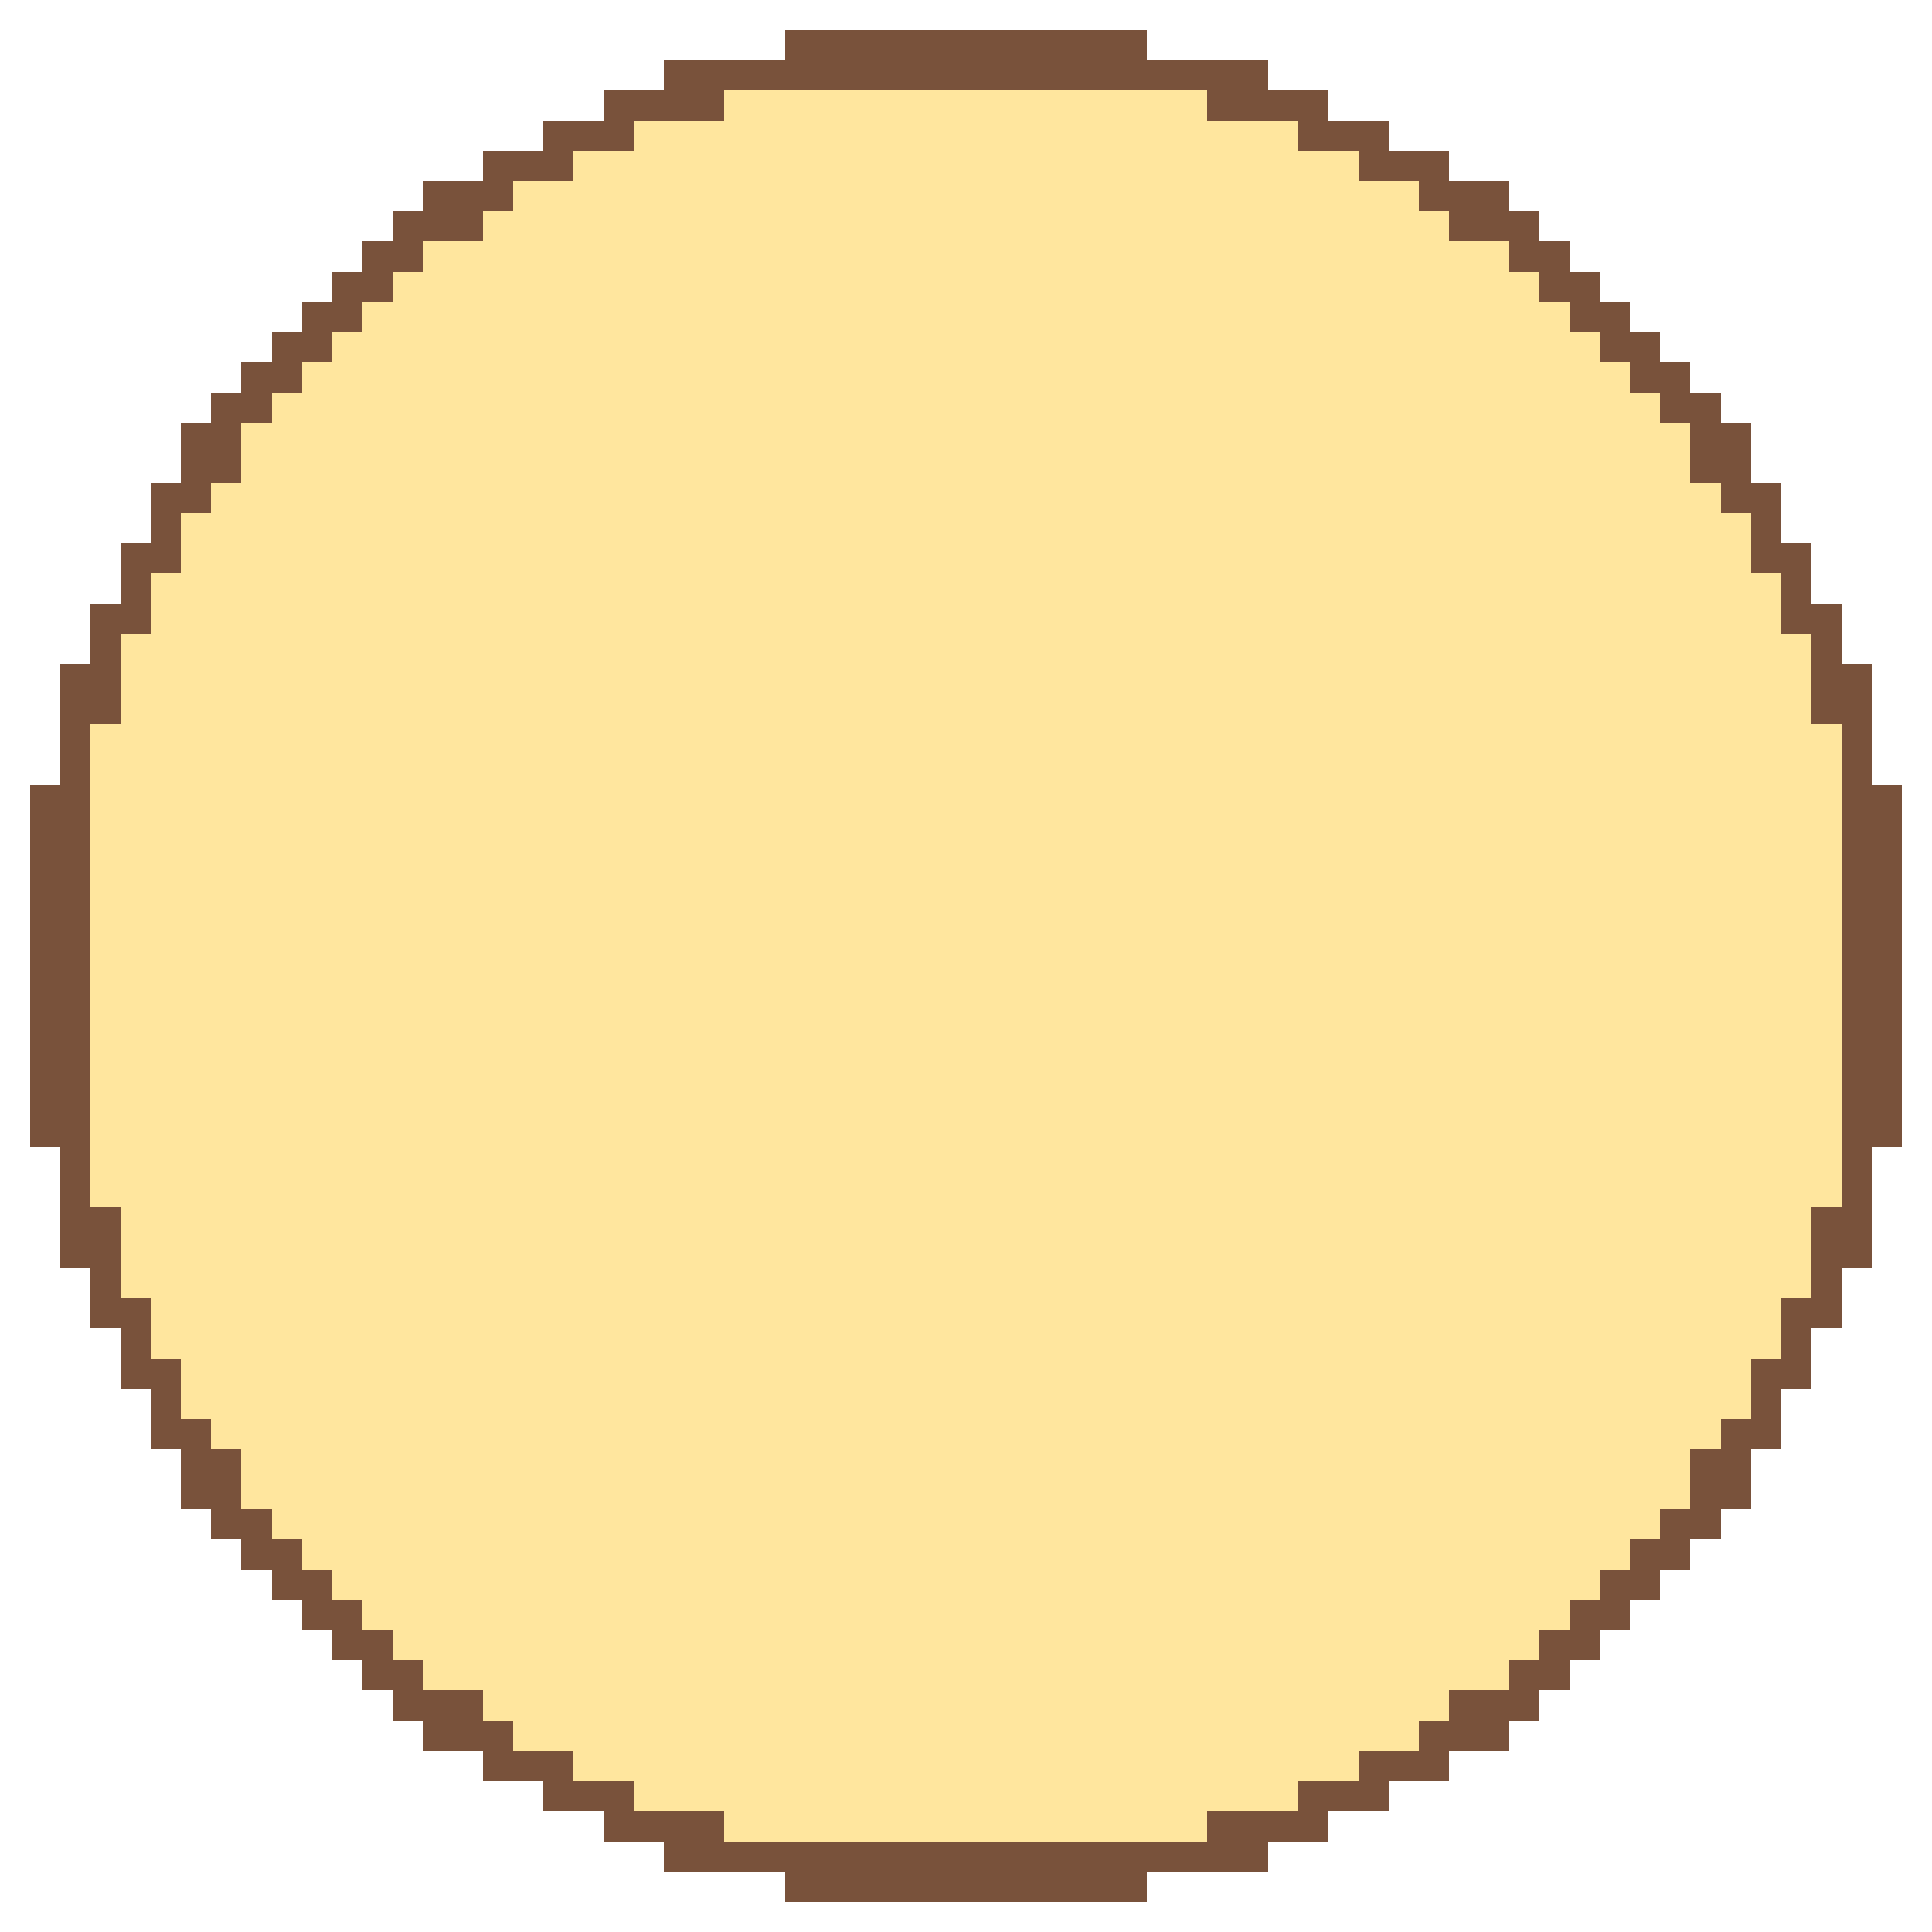
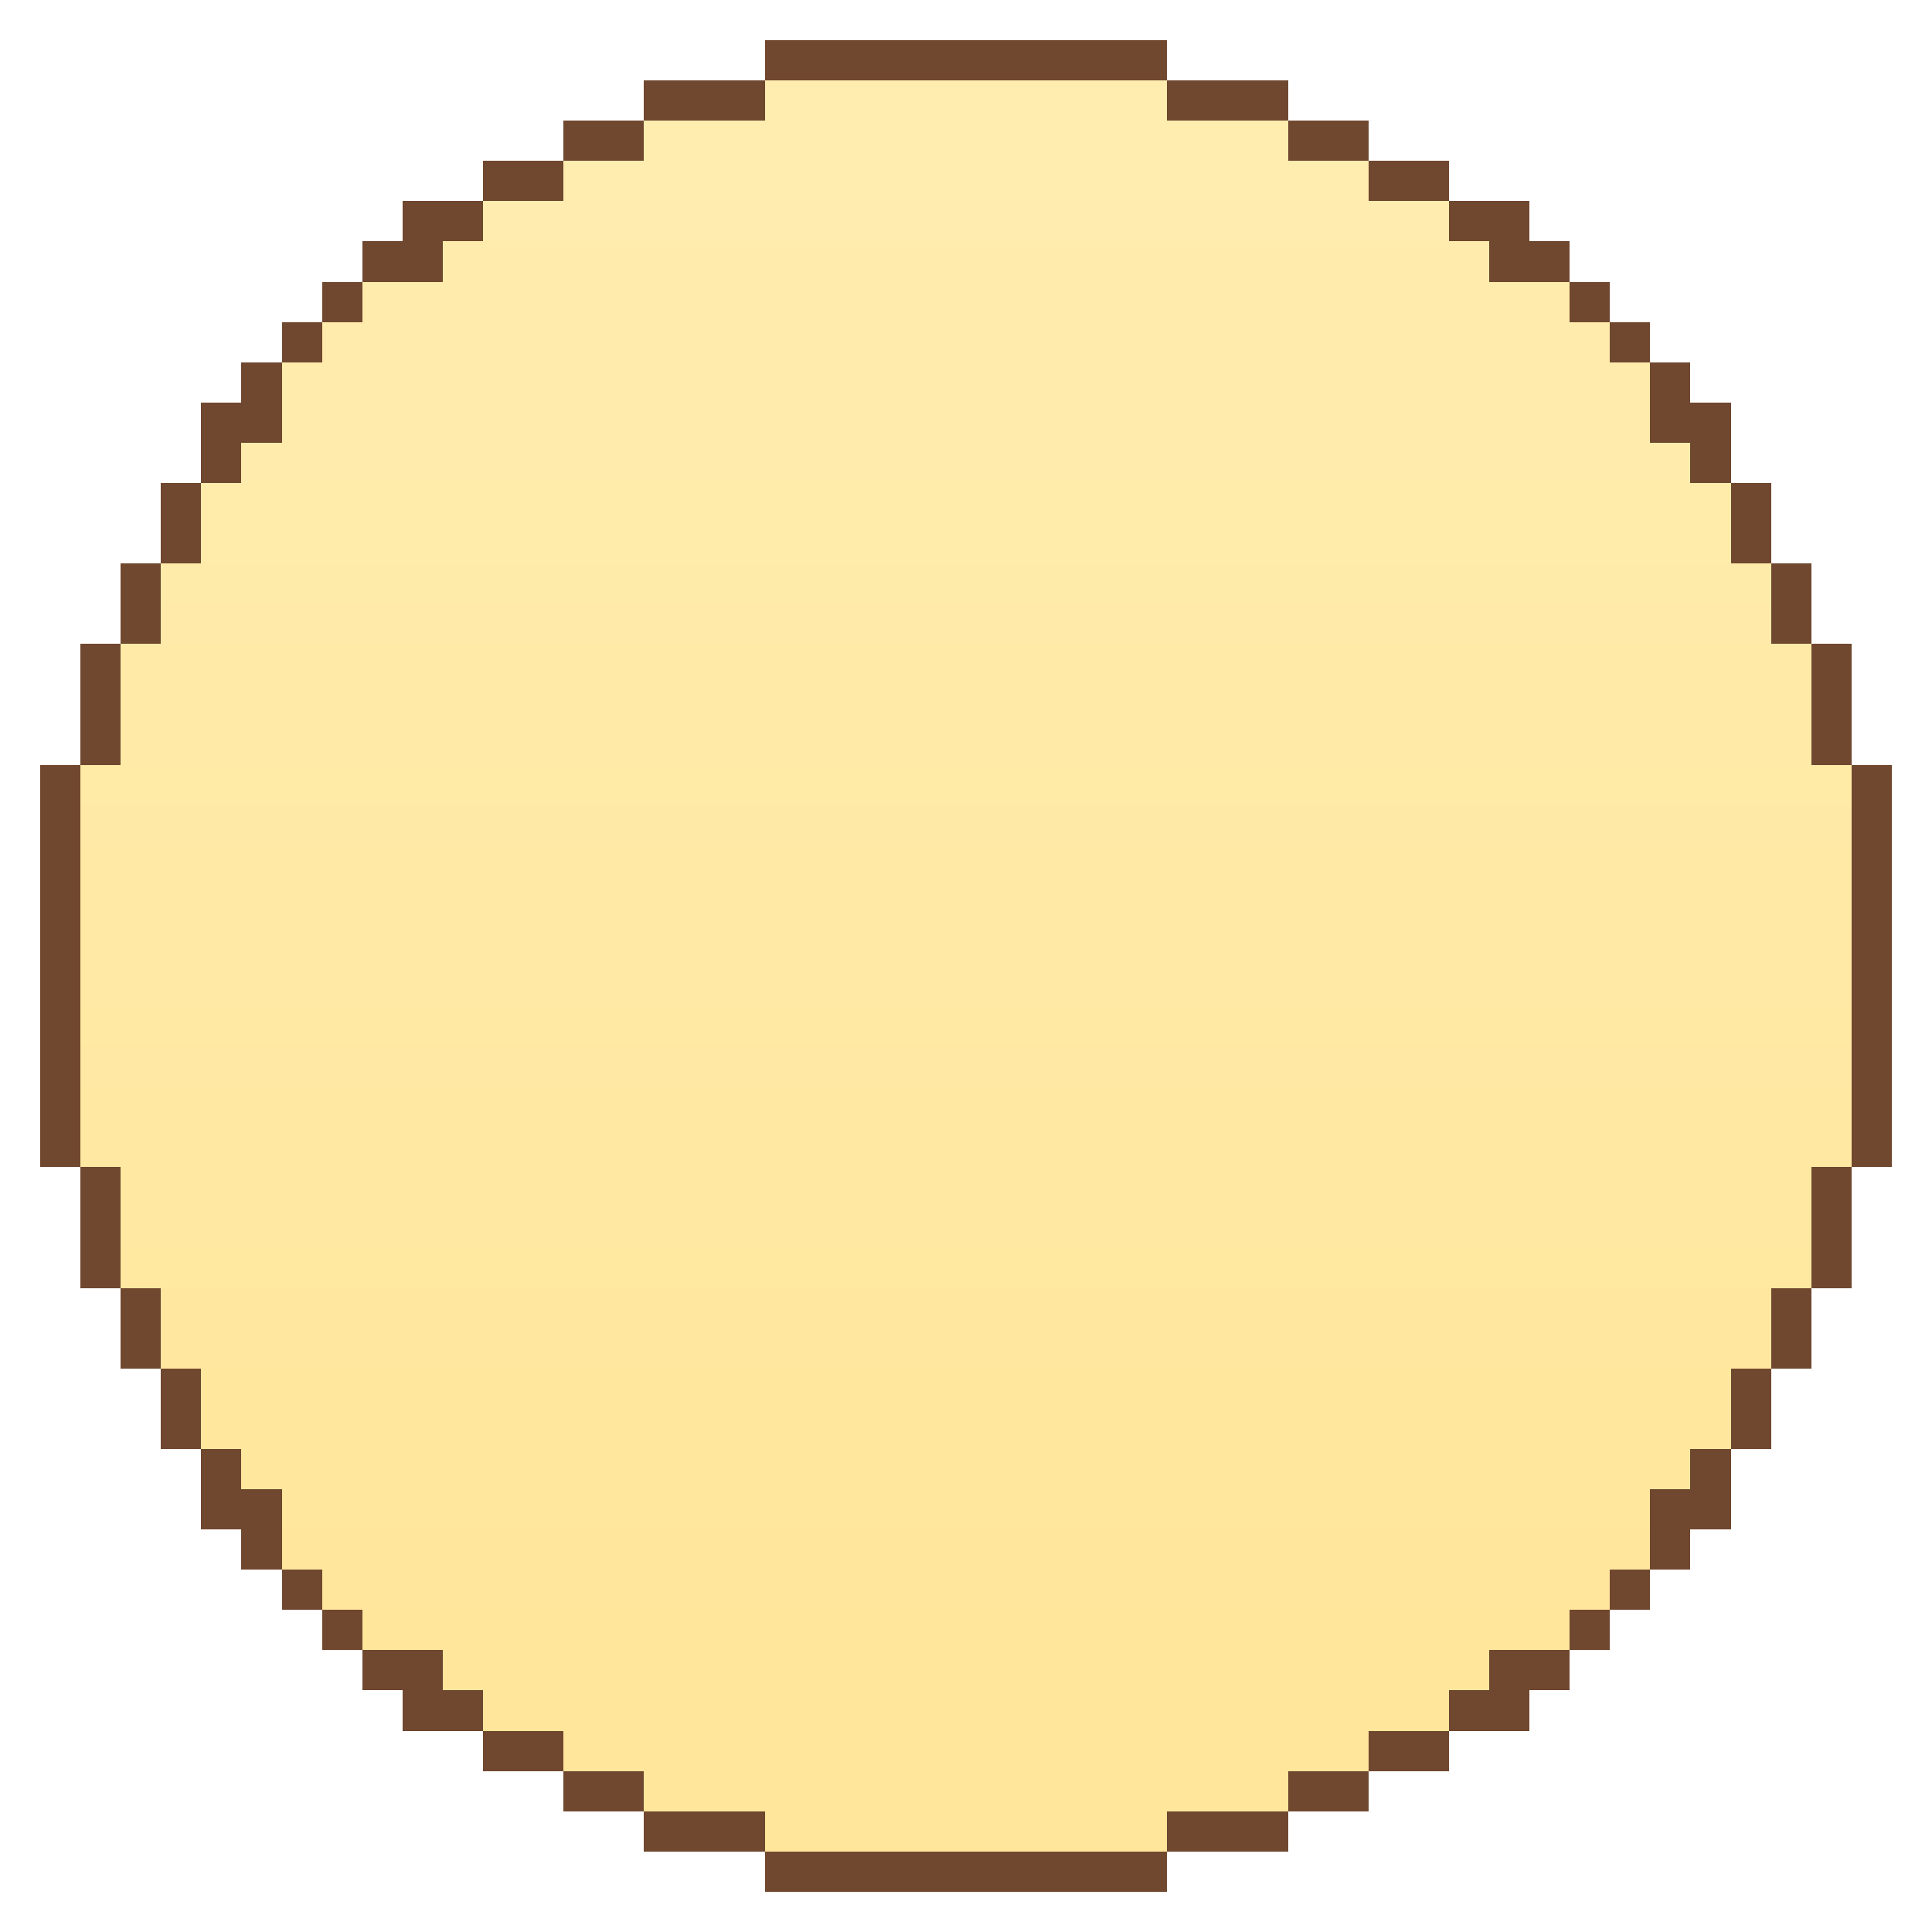
- <svg xmlns="http://www.w3.org/2000/svg" viewBox="0 0 64 64" shape-rendering="crispEdges">
-   <path fill="#79523b" d="M26 1h12v1H26zM22 2h20v1H22zM20 3h4v1H20zM40 3h4v1H40zM18 4h3v1H18zM43 4h3v1H43zM16 5h3v1H16zM45 5h3v1H45zM14 6h3v1H14zM47 6h3v1H47zM13 7h3v1H13zM48 7h3v1H48zM12 8h2v1H12zM50 8h2v1H50zM11 9h2v1H11zM51 9h2v1H51zM10 10h2v1H10zM52 10h2v1H52zM9 11h2v1H9zM53 11h2v1H53zM8 12h2v1H8zM54 12h2v1H54zM7 13h2v1H7zM55 13h2v1H55zM6 14h2v1H6zM56 14h2v1H56zM6 15h2v1H6zM56 15h2v1H56zM5 16h2v1H5zM57 16h2v1H57zM5 17h1v1H5zM58 17h1v1H58zM4 18h2v1H4zM58 18h2v1H58zM4 19h1v1H4zM59 19h1v1H59zM3 20h2v1H3zM59 20h2v1H59zM3 21h1v1H3zM60 21h1v1H60zM2 22h2v1H2zM60 22h2v1H60zM2 23h2v1H2zM60 23h2v1H60zM2 24h1v1H2zM61 24h1v1H61zM2 25h1v1H2zM61 25h1v1H61zM1 26h2v1H1zM61 26h2v1H61zM1 27h2v1H1zM61 27h2v1H61zM1 28h2v1H1zM61 28h2v1H61zM1 29h2v1H1zM61 29h2v1H61zM1 30h2v1H1zM61 30h2v1H61zM1 31h2v1H1zM61 31h2v1H61zM1 32h2v1H1zM61 32h2v1H61zM1 33h2v1H1zM61 33h2v1H61zM1 34h2v1H1zM61 34h2v1H61zM1 35h2v1H1zM61 35h2v1H61zM1 36h2v1H1zM61 36h2v1H61zM1 37h2v1H1zM61 37h2v1H61zM2 38h1v1H2zM61 38h1v1H61zM2 39h1v1H2zM61 39h1v1H61zM2 40h2v1H2zM60 40h2v1H60zM2 41h2v1H2zM60 41h2v1H60zM3 42h1v1H3zM60 42h1v1H60zM3 43h2v1H3zM59 43h2v1H59zM4 44h1v1H4zM59 44h1v1H59zM4 45h2v1H4zM58 45h2v1H58zM5 46h1v1H5zM58 46h1v1H58zM5 47h2v1H5zM57 47h2v1H57zM6 48h2v1H6zM56 48h2v1H56zM6 49h2v1H6zM56 49h2v1H56zM7 50h2v1H7zM55 50h2v1H55zM8 51h2v1H8zM54 51h2v1H54zM9 52h2v1H9zM53 52h2v1H53zM10 53h2v1H10zM52 53h2v1H52zM11 54h2v1H11zM51 54h2v1H51zM12 55h2v1H12zM50 55h2v1H50zM13 56h3v1H13zM48 56h3v1H48zM14 57h3v1H14zM47 57h3v1H47zM16 58h3v1H16zM45 58h3v1H45zM18 59h3v1H18zM43 59h3v1H43zM20 60h4v1H20zM40 60h4v1H40zM22 61h20v1H22zM26 62h12v1H26z" />
-   <path fill="#ffe69e" d="M24 3h16v1H24zM21 4h22v1H21zM19 5h26v1H19zM17 6h30v1H17zM16 7h32v1H16zM14 8h36v1H14zM13 9h38v1H13zM12 10h40v1H12zM11 11h42v1H11zM10 12h44v1H10zM9 13h46v1H9zM8 14h48v1H8zM8 15h48v1H8zM7 16h50v1H7zM6 17h52v1H6zM6 18h52v1H6zM5 19h54v1H5zM5 20h54v1H5zM4 21h56v1H4zM4 22h56v1H4zM4 23h56v1H4zM3 24h58v1H3zM3 25h58v1H3zM3 26h58v1H3zM3 27h58v1H3zM3 28h58v1H3zM3 29h58v1H3zM3 30h58v1H3zM3 31h58v1H3zM3 32h58v1H3zM3 33h58v1H3zM3 34h58v1H3zM3 35h58v1H3zM3 36h58v1H3zM3 37h58v1H3zM3 38h58v1H3zM3 39h58v1H3zM4 40h56v1H4zM4 41h56v1H4zM4 42h56v1H4zM5 43h54v1H5zM5 44h54v1H5zM6 45h52v1H6zM6 46h52v1H6zM7 47h50v1H7zM8 48h48v1H8zM8 49h48v1H8zM9 50h46v1H9zM10 51h44v1H10zM11 52h42v1H11zM12 53h40v1H12zM13 54h38v1H13zM14 55h36v1H14zM16 56h32v1H16zM17 57h30v1H17zM19 58h26v1H19zM21 59h22v1H21zM24 60h16v1H24z" />
+ <svg xmlns="http://www.w3.org/2000/svg" viewBox="0 0 48 48" shape-rendering="crispEdges">
+   <path fill="#70472f" d="M19 1h10v1H19zM16 2h3v1H16zM29 2h3v1H29zM14 3h2v1H14zM32 3h2v1H32zM12 4h2v1H12zM34 4h2v1H34zM10 5h2v1H10zM36 5h2v1H36zM9 6h2v1H9zM37 6h2v1H37zM8 7h1v1H8zM39 7h1v1H39zM7 8h1v1H7zM40 8h1v1H40zM6 9h1v1H6zM41 9h1v1H41zM5 10h2v1H5zM41 10h2v1H41zM5 11h1v1H5zM42 11h1v1H42zM4 12h1v1H4zM43 12h1v1H43zM4 13h1v1H4zM43 13h1v1H43zM3 14h1v1H3zM44 14h1v1H44zM3 15h1v1H3zM44 15h1v1H44zM2 16h1v1H2zM45 16h1v1H45zM2 17h1v1H2zM45 17h1v1H45zM2 18h1v1H2zM45 18h1v1H45zM1 19h1v1H1zM46 19h1v1H46zM1 20h1v1H1zM46 20h1v1H46zM1 21h1v1H1zM46 21h1v1H46zM1 22h1v1H1zM46 22h1v1H46zM1 23h1v1H1zM46 23h1v1H46zM1 24h1v1H1zM46 24h1v1H46zM1 25h1v1H1zM46 25h1v1H46zM1 26h1v1H1zM46 26h1v1H46zM1 27h1v1H1zM46 27h1v1H46zM1 28h1v1H1zM46 28h1v1H46zM2 29h1v1H2zM45 29h1v1H45zM2 30h1v1H2zM45 30h1v1H45zM2 31h1v1H2zM45 31h1v1H45zM3 32h1v1H3zM44 32h1v1H44zM3 33h1v1H3zM44 33h1v1H44zM4 34h1v1H4zM43 34h1v1H43zM4 35h1v1H4zM43 35h1v1H43zM5 36h1v1H5zM42 36h1v1H42zM5 37h2v1H5zM41 37h2v1H41zM6 38h1v1H6zM41 38h1v1H41zM7 39h1v1H7zM40 39h1v1H40zM8 40h1v1H8zM39 40h1v1H39zM9 41h2v1H9zM37 41h2v1H37zM10 42h2v1H10zM36 42h2v1H36zM12 43h2v1H12zM34 43h2v1H34zM14 44h2v1H14zM32 44h2v1H32zM16 45h3v1H16zM29 45h3v1H29zM19 46h10v1H19z" />
+   <path fill="#ffedb0" d="M19 2h10v1H19z" />
+   <path fill="#ffecaf" d="M16 3h16v1H16zM14 4h20v1H14z" />
+   <path fill="#ffecae" d="M12 5h24v1H12z" />
+   <path fill="#ffecad" d="M11 6h26v1H11zM9 7h30v1H9z" />
+   <path fill="#ffecac" d="M8 8h32v1H8z" />
+   <path fill="#ffebac" d="M7 9h34v1H7z" />
+   <path fill="#ffebab" d="M7 10h34v1H7zM6 11h36v1H6z" />
+   <path fill="#ffebaa" d="M5 12h38v1H5zM5 13h38v1H5z" />
+   <path fill="#ffeba9" d="M4 14h40v1H4z" />
+   <path fill="#ffeaa9" d="M4 15h40v1H4z" />
+   <path fill="#ffeaa8" d="M3 16h42v1H3zM3 17h42v1H3z" />
+   <path fill="#ffeaa7" d="M3 18h42v1H3z" />
+   <path fill="#ffeaa6" d="M2 19h44v1H2z" />
+   <path fill="#ffe9a6" d="M2 20h44v1H2z" />
+   <path fill="#ffe9a5" d="M2 21h44v1H2zM2 22h44v1H2z" />
+   <path fill="#ffe9a4" d="M2 23h44v1H2zM2 24h44v1H2z" />
+   <path fill="#ffe9a3" d="M2 25h44v1H2z" />
+   <path fill="#ffe8a3" d="M2 26h44v1H2z" />
+   <path fill="#ffe8a2" d="M2 27h44v1H2zM2 28h44v1H2z" />
+   <path fill="#ffe8a1" d="M3 29h42v1H3zM3 30h42v1H3z" />
+   <path fill="#ffe8a0" d="M3 31h42v1H3z" />
+   <path fill="#ffe79f" d="M4 32h40v1H4zM4 33h40v1H4z" />
+   <path fill="#ffe79e" d="M5 34h38v1H5zM5 35h38v1H5z" />
+   <path fill="#ffe79d" d="M6 36h36v1H6zM7 37h34v1H7z" />
+   <path fill="#ffe69c" d="M7 38h34v1H7zM8 39h32v1H8z" />
+   <path fill="#ffe69b" d="M9 40h30v1H9zM11 41h26v1H11zM12 42h24v1H12zM14 43h20v1H14zM16 44h16v1H16zM19 45h10v1H19z" />
</svg>
